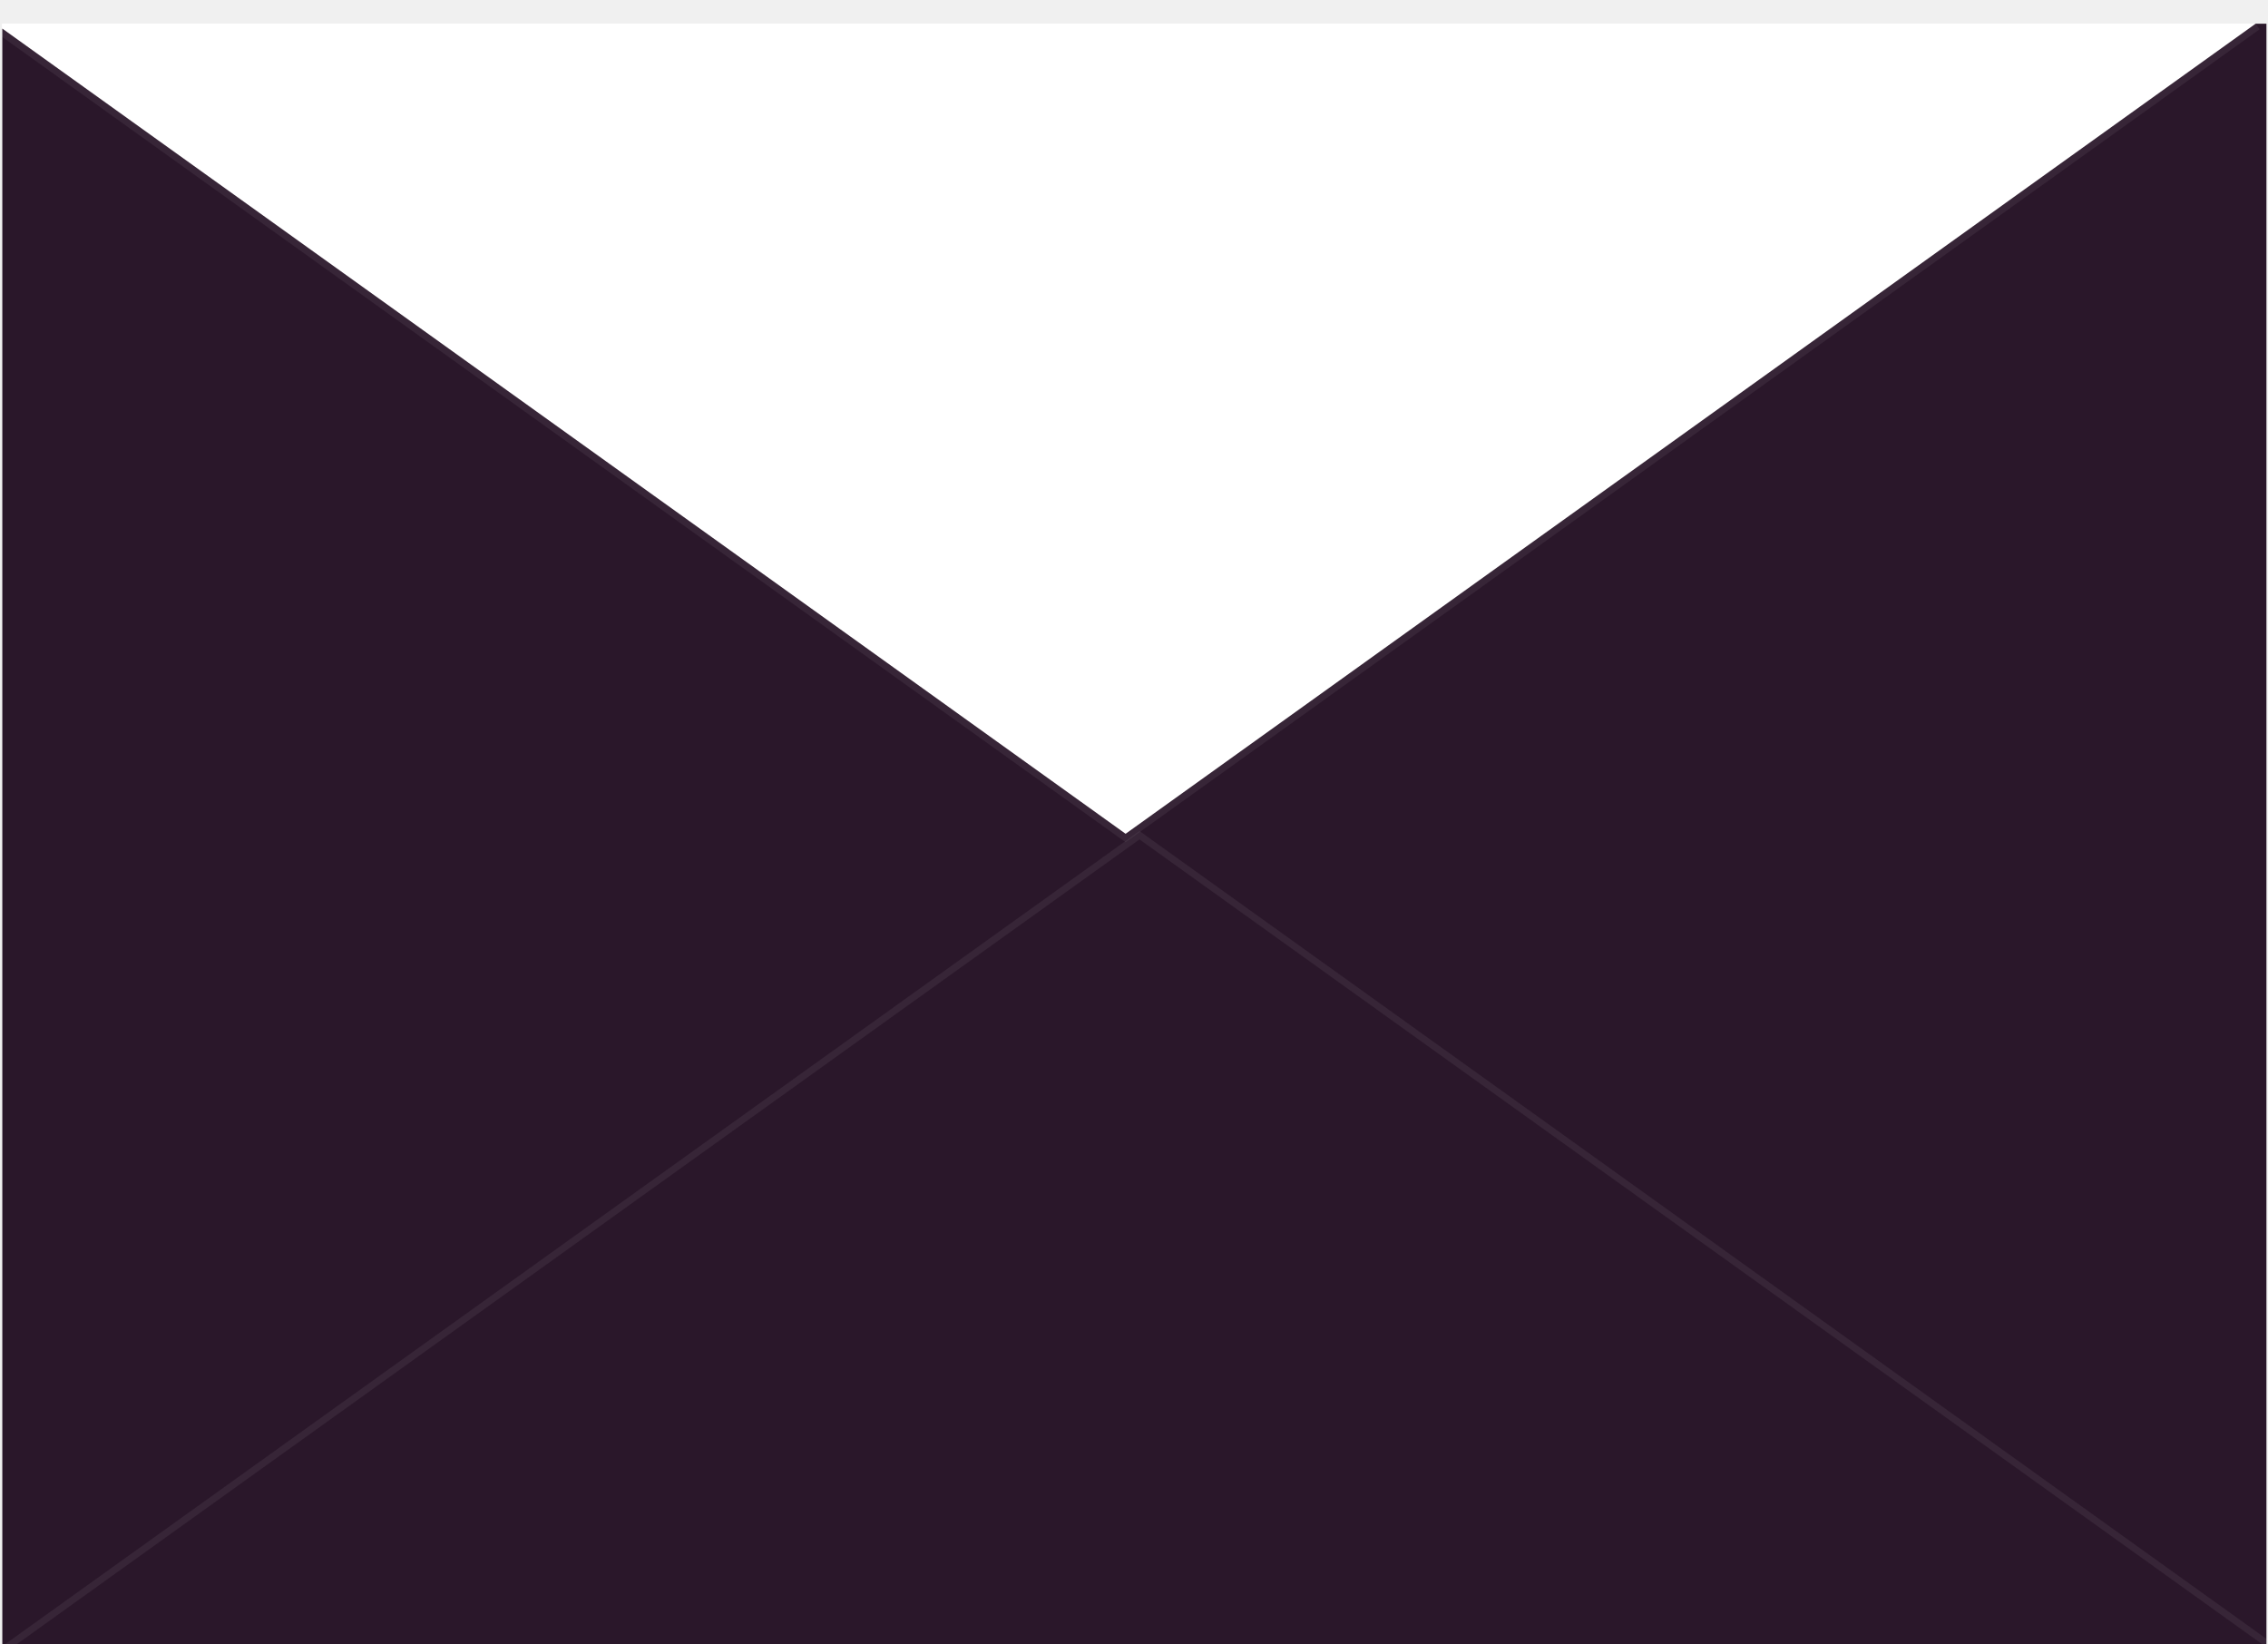
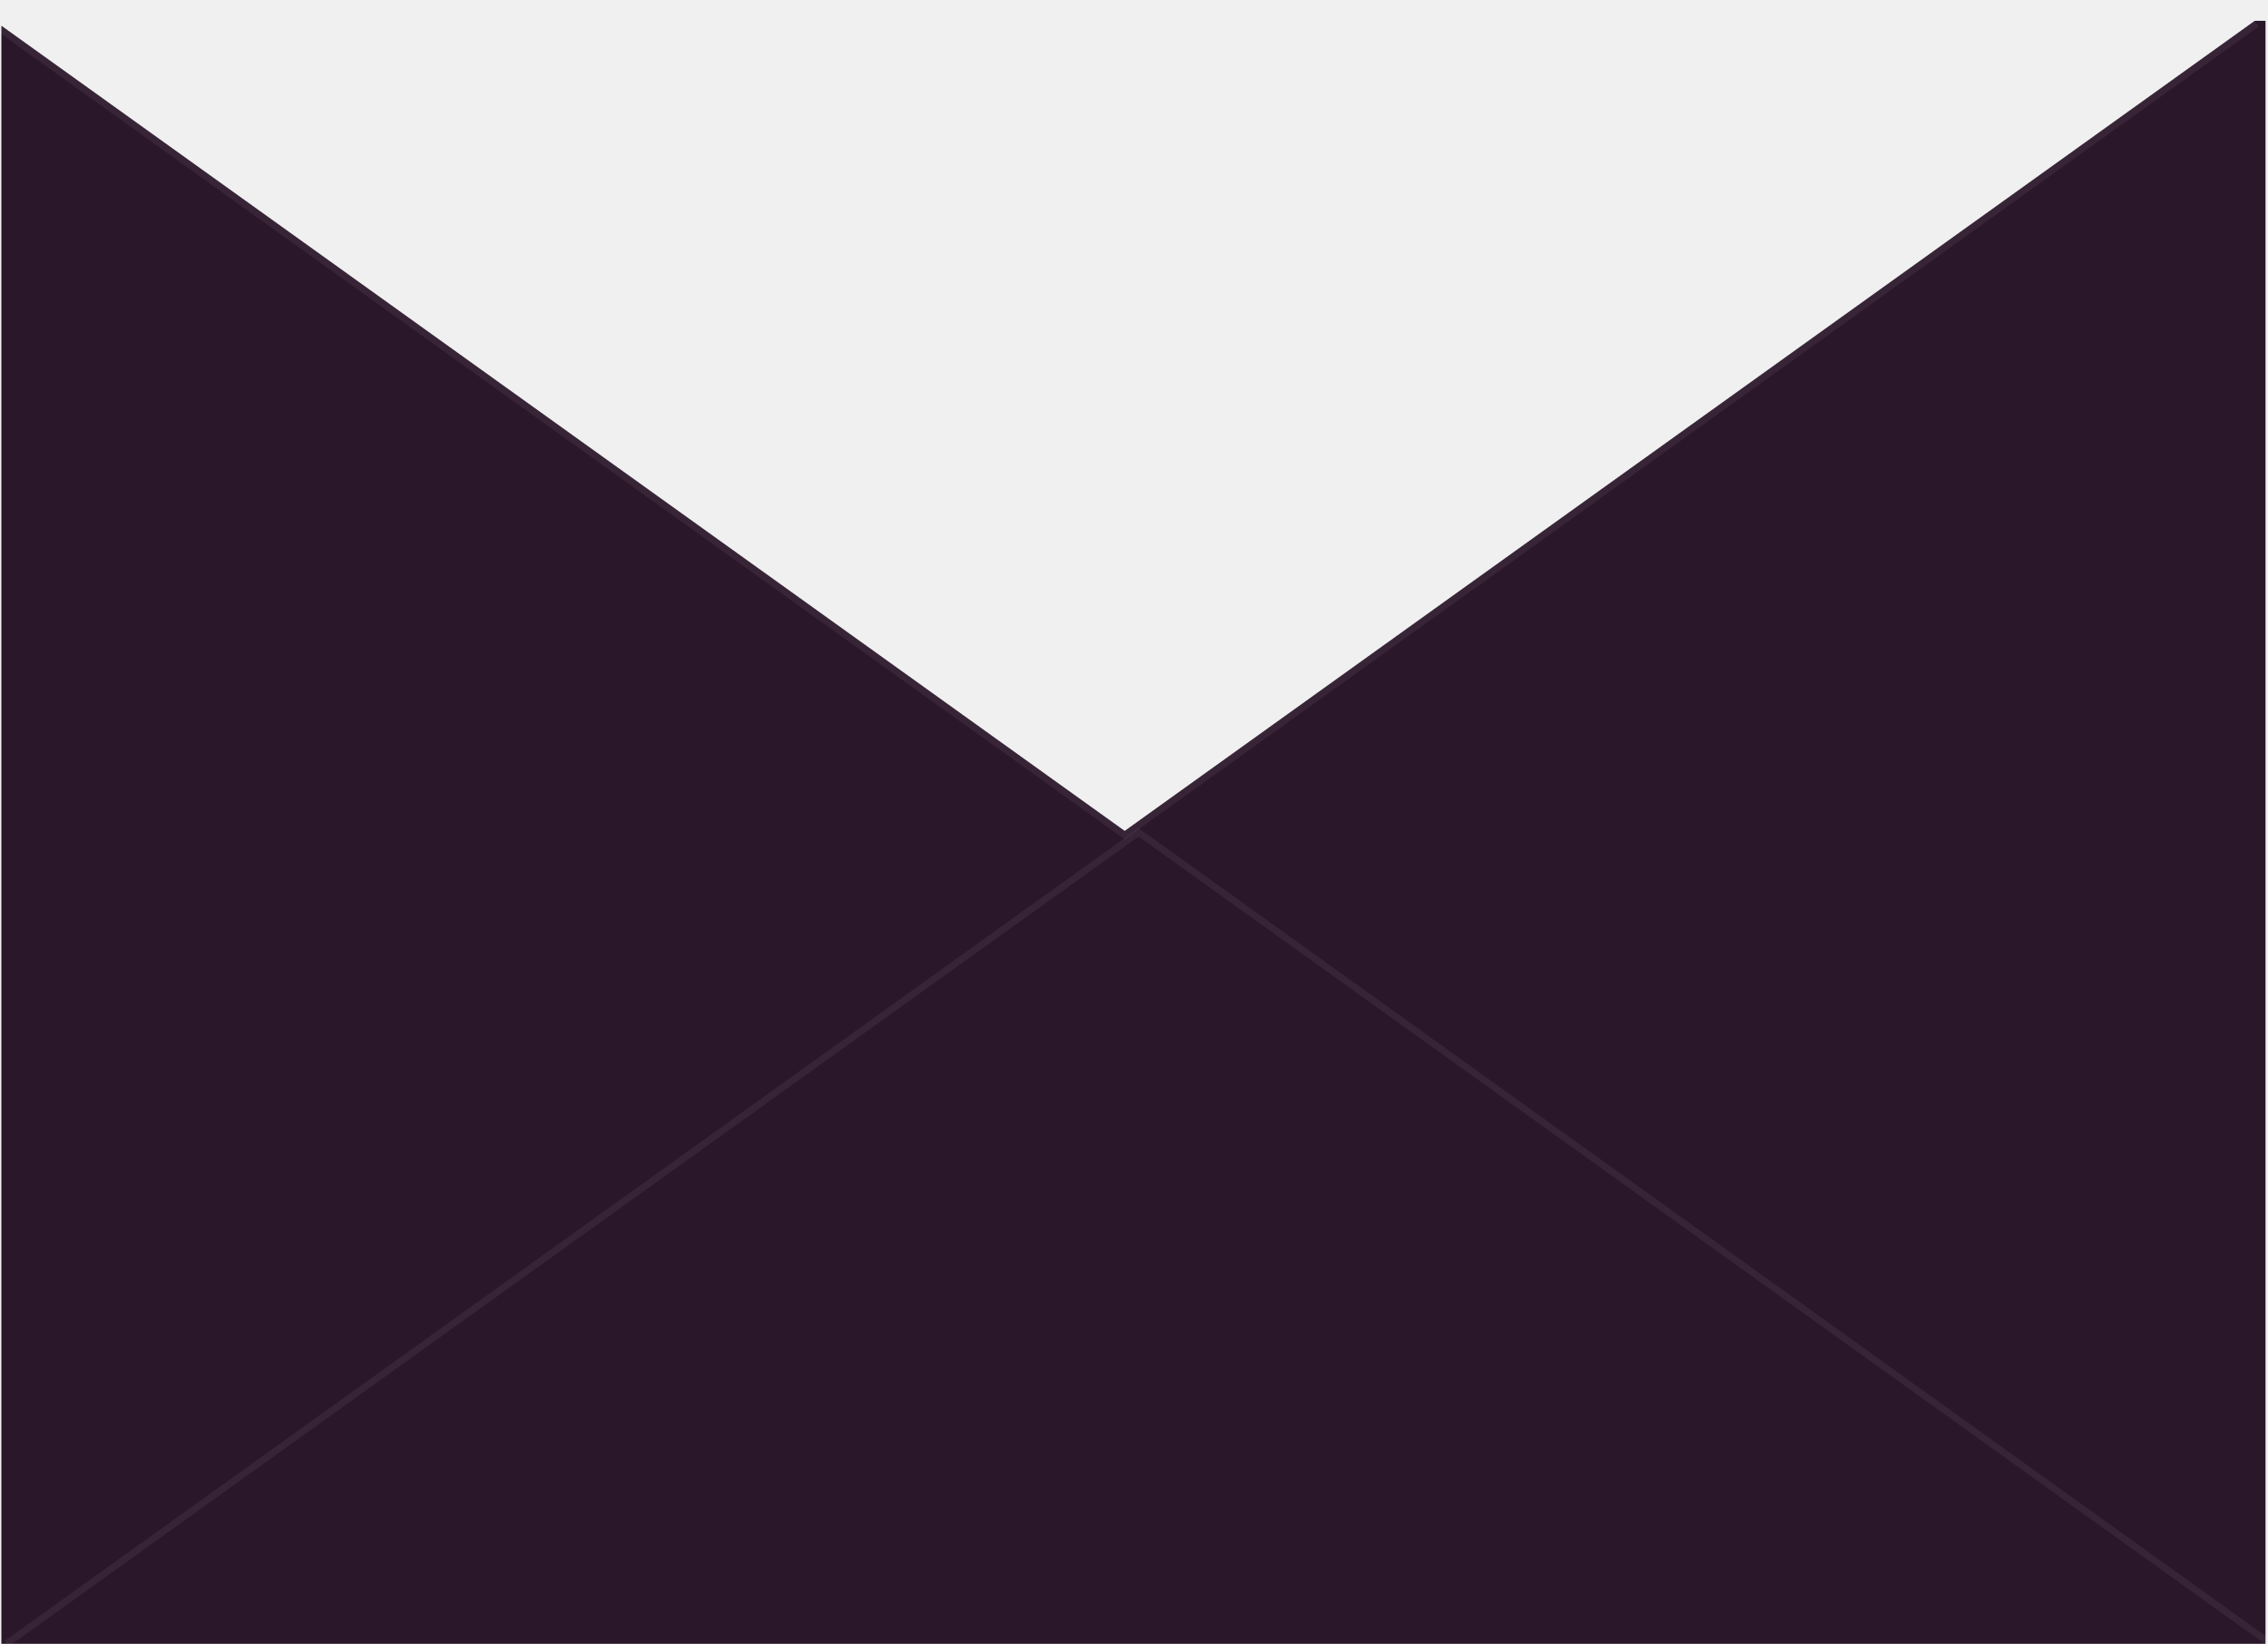
<svg xmlns="http://www.w3.org/2000/svg" id="Layer_1" data-name="Layer 1" viewBox="0 0 821.38 595.28">
  <defs>
    <style>
      .cls-1 {
-         fill: #fdfafc;
+         fill: none;
      }

      .cls-2 {
+         fill: #fff;
        opacity: .06;
      }

-       .cls-2, .cls-3 {
-         fill: #fff;
-       }
- 
-       .cls-4 {
+       .cls-3 {
        fill: #2a172a;
      }
    </style>
  </defs>
-   <rect class="cls-1" x="116.81" y="-107.53" width="587.73" height="819.97" transform="translate(713.13 -108.23) rotate(90)" />
-   <polygon class="cls-2" points="819.95 597.32 410.68 303.97 1.41 597.32 -.02 595.31 410.68 300.93 411.4 301.45 821.38 595.31 819.95 597.32" />
+   <polygon class="cls-2" points="819.62 596.28 410.35 302.92 1.08 596.28 -.35 594.27 410.35 299.89 411.07 300.4 821.05 594.27 819.62 596.28" />
  <g>
-     <polygon class="cls-3" points="816.91 8.58 407.65 301.94 .83 10.35 .83 8.58 816.91 8.58" />
-     <polygon class="cls-4" points="820.81 8.58 820.81 596.31 .83 596.31 .83 10.35 407.65 301.94 816.91 8.58 820.81 8.58" />
+     <polygon class="cls-1" points="816.58 7.54 407.32 300.89 .5 9.31 .5 7.54 816.58 7.54" />
+     <polygon class="cls-3" points="820.48 7.54 820.48 595.26 .5 595.26 .5 9.31 407.32 300.89 816.58 7.54 820.48 7.54" />
  </g>
-   <polygon class="cls-2" points="821.94 597.32 412.68 303.97 3.41 597.32 1.98 595.31 412.68 300.93 413.39 301.45 823.37 595.31 821.94 597.32" />
-   <polygon class="cls-2" points="818.34 10.6 407.65 304.97 406.92 304.47 .83 13.39 -3.06 10.6 -1.64 8.58 .83 10.35 407.65 301.94 816.91 8.58 818.34 10.6" />
+   <polygon class="cls-2" points="821.61 596.28 412.35 302.92 3.08 596.28 1.65 594.27 412.35 299.89 413.06 300.4 823.05 594.27 821.61 596.28" />
+   <polygon class="cls-2" points="818.01 9.55 407.32 303.92 406.59 303.42 .5 12.34 -3.39 9.55 -1.97 7.54 .5 9.31 407.32 300.89 816.58 7.54 818.01 9.55" />
</svg>
